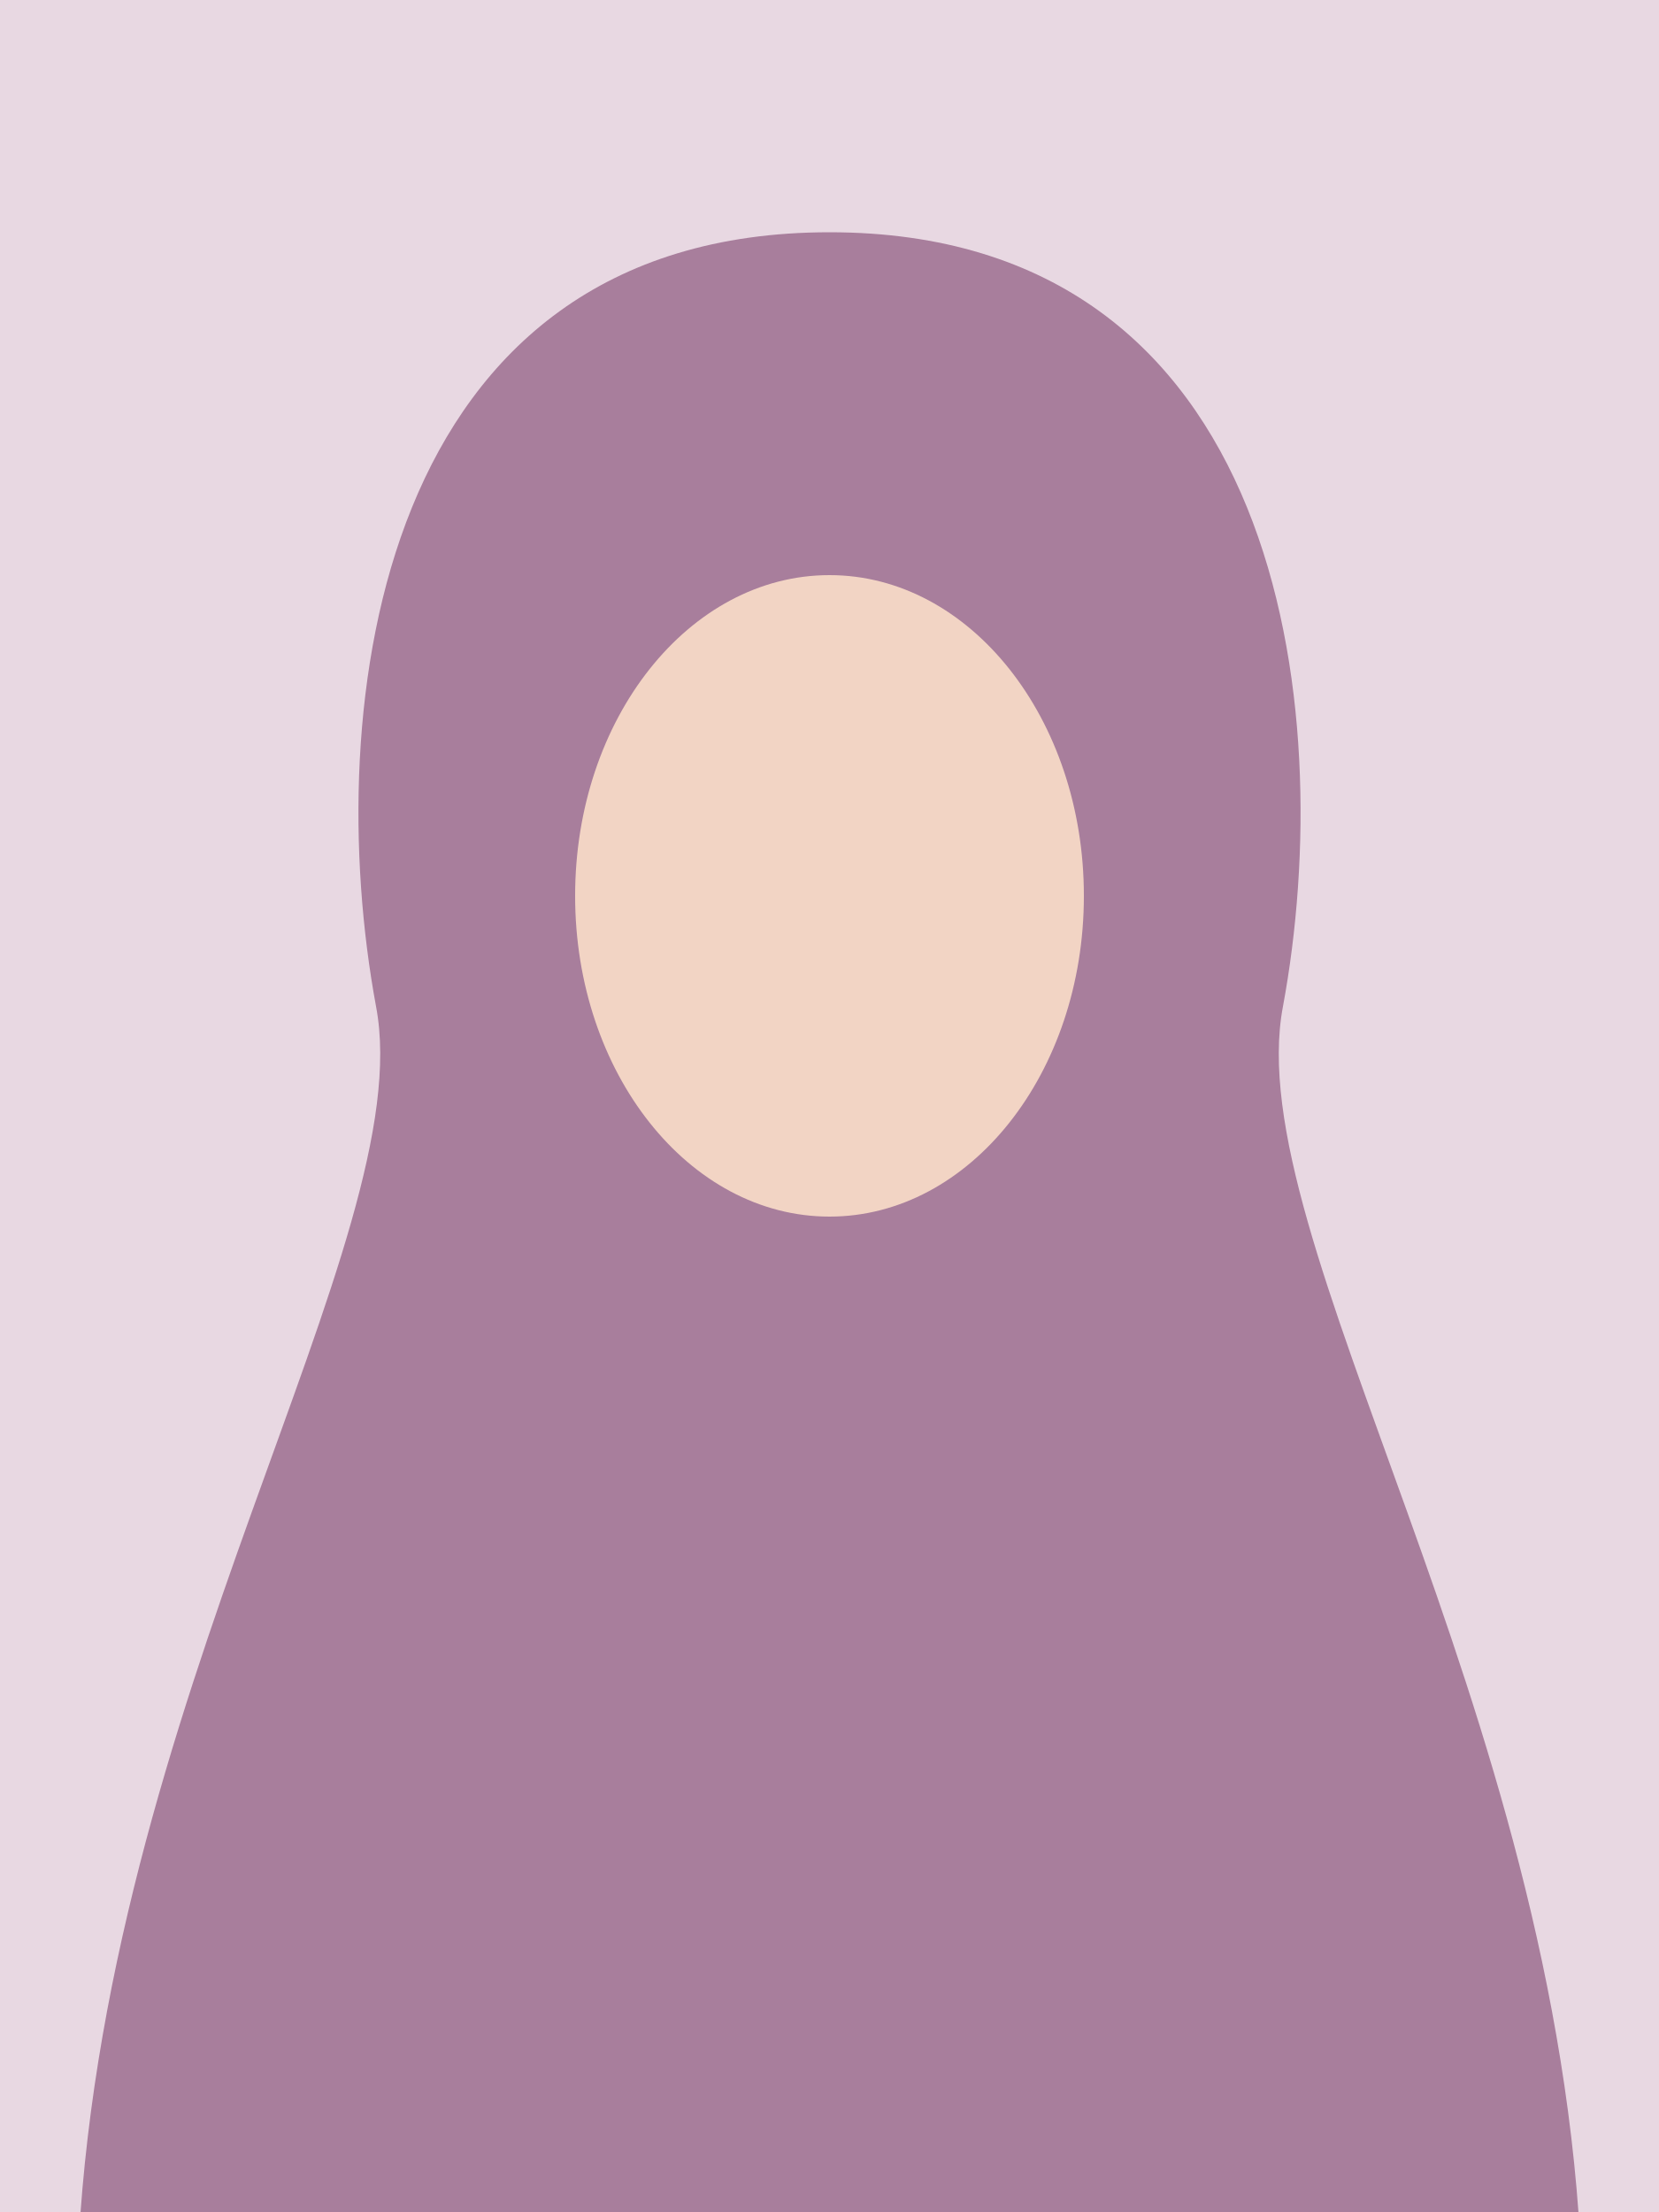
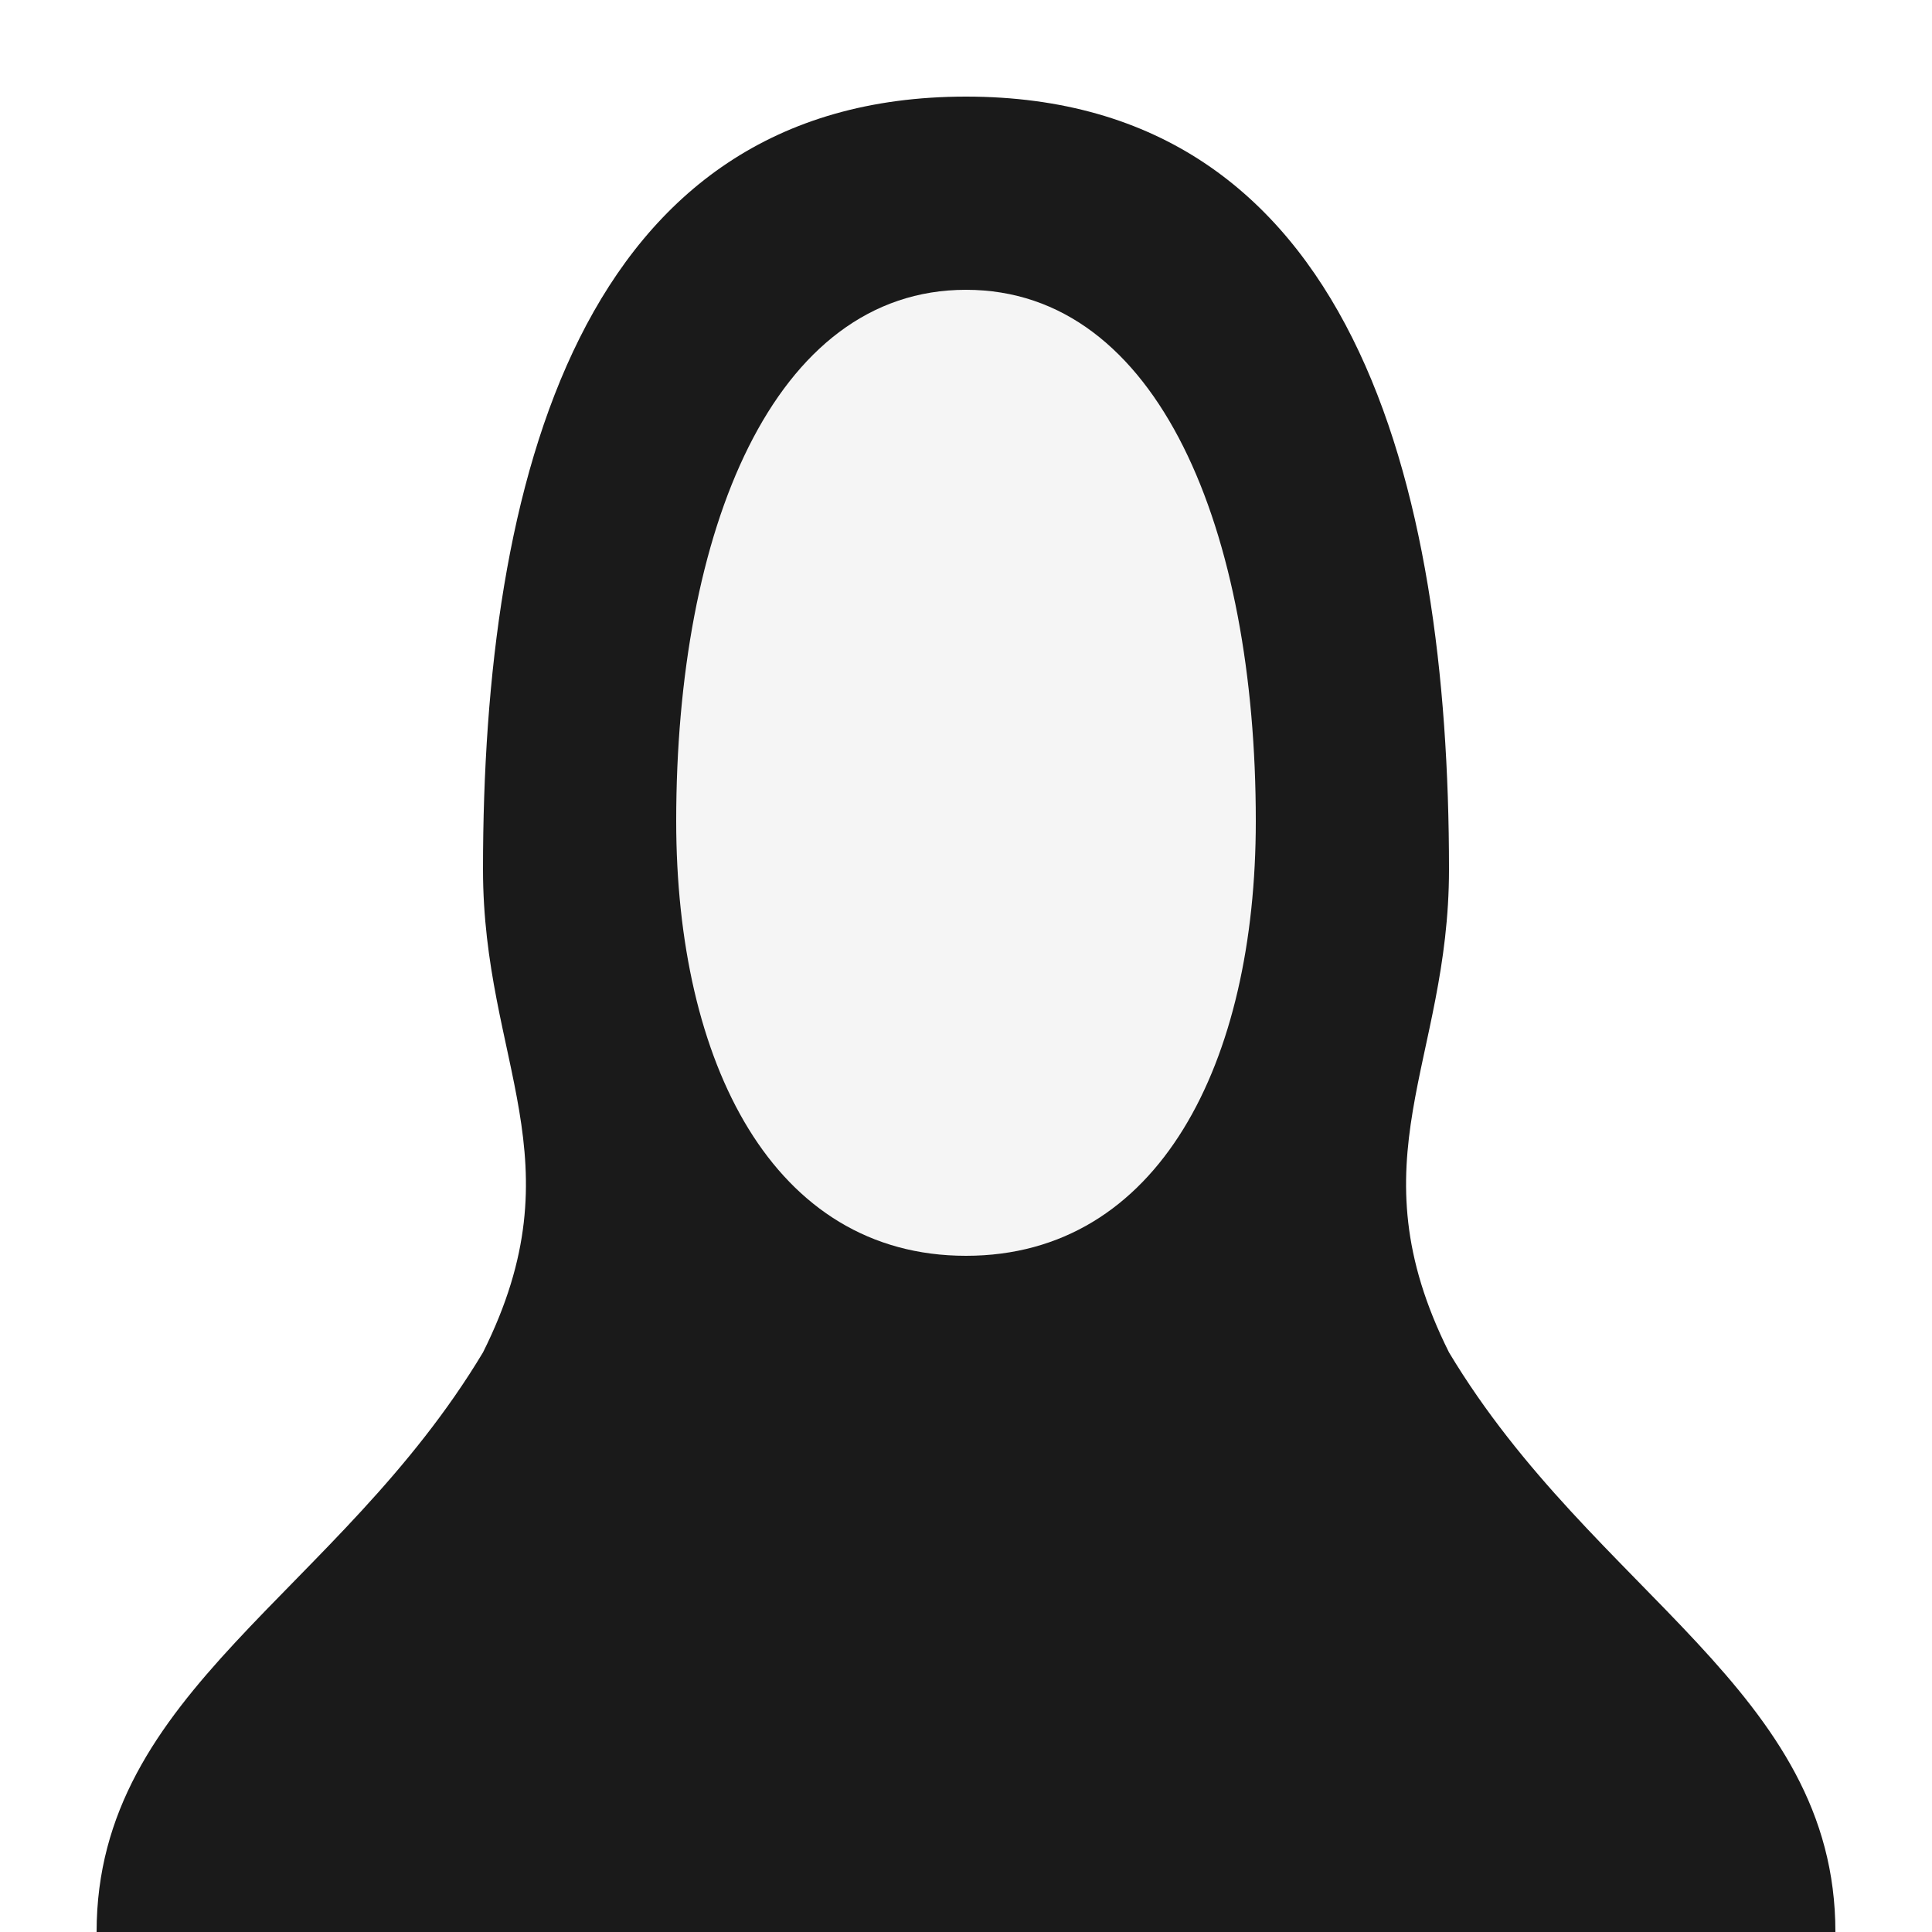
- <svg xmlns="http://www.w3.org/2000/svg" viewBox="0 0 300 400">
-   <rect width="300" height="400" fill="#e8d8e2" />
-   <path d="M 150 42            C 68 42 58 128 68 182            C 76 224 18 308 14 410            L 286 410            C 282 308 224 224 232 182            C 242 128 232 42 150 42 Z" fill="#a87e9c" />
-   <ellipse cx="150" cy="162" rx="46" ry="58" fill="#f2d4c4" />
+ <svg xmlns="http://www.w3.org/2000/svg" viewBox="0 0 400 400">
+   <path d="M200,20 C120,20 100,100 100,180 C100,220 120,240 100,280 C70,330 20,350 20,400 L380,400 C380,350 330,330 300,280 C280,240 300,220 300,180 C300,100 280,20 200,20 Z" fill="#1a1a1a" />
+   <path d="M200,60 C160,60 140,110 140,170 C140,220 160,260 200,260 C240,260 260,220 260,170 C260,110 240,60 200,60 Z" fill="#f5f5f5" />
</svg>
